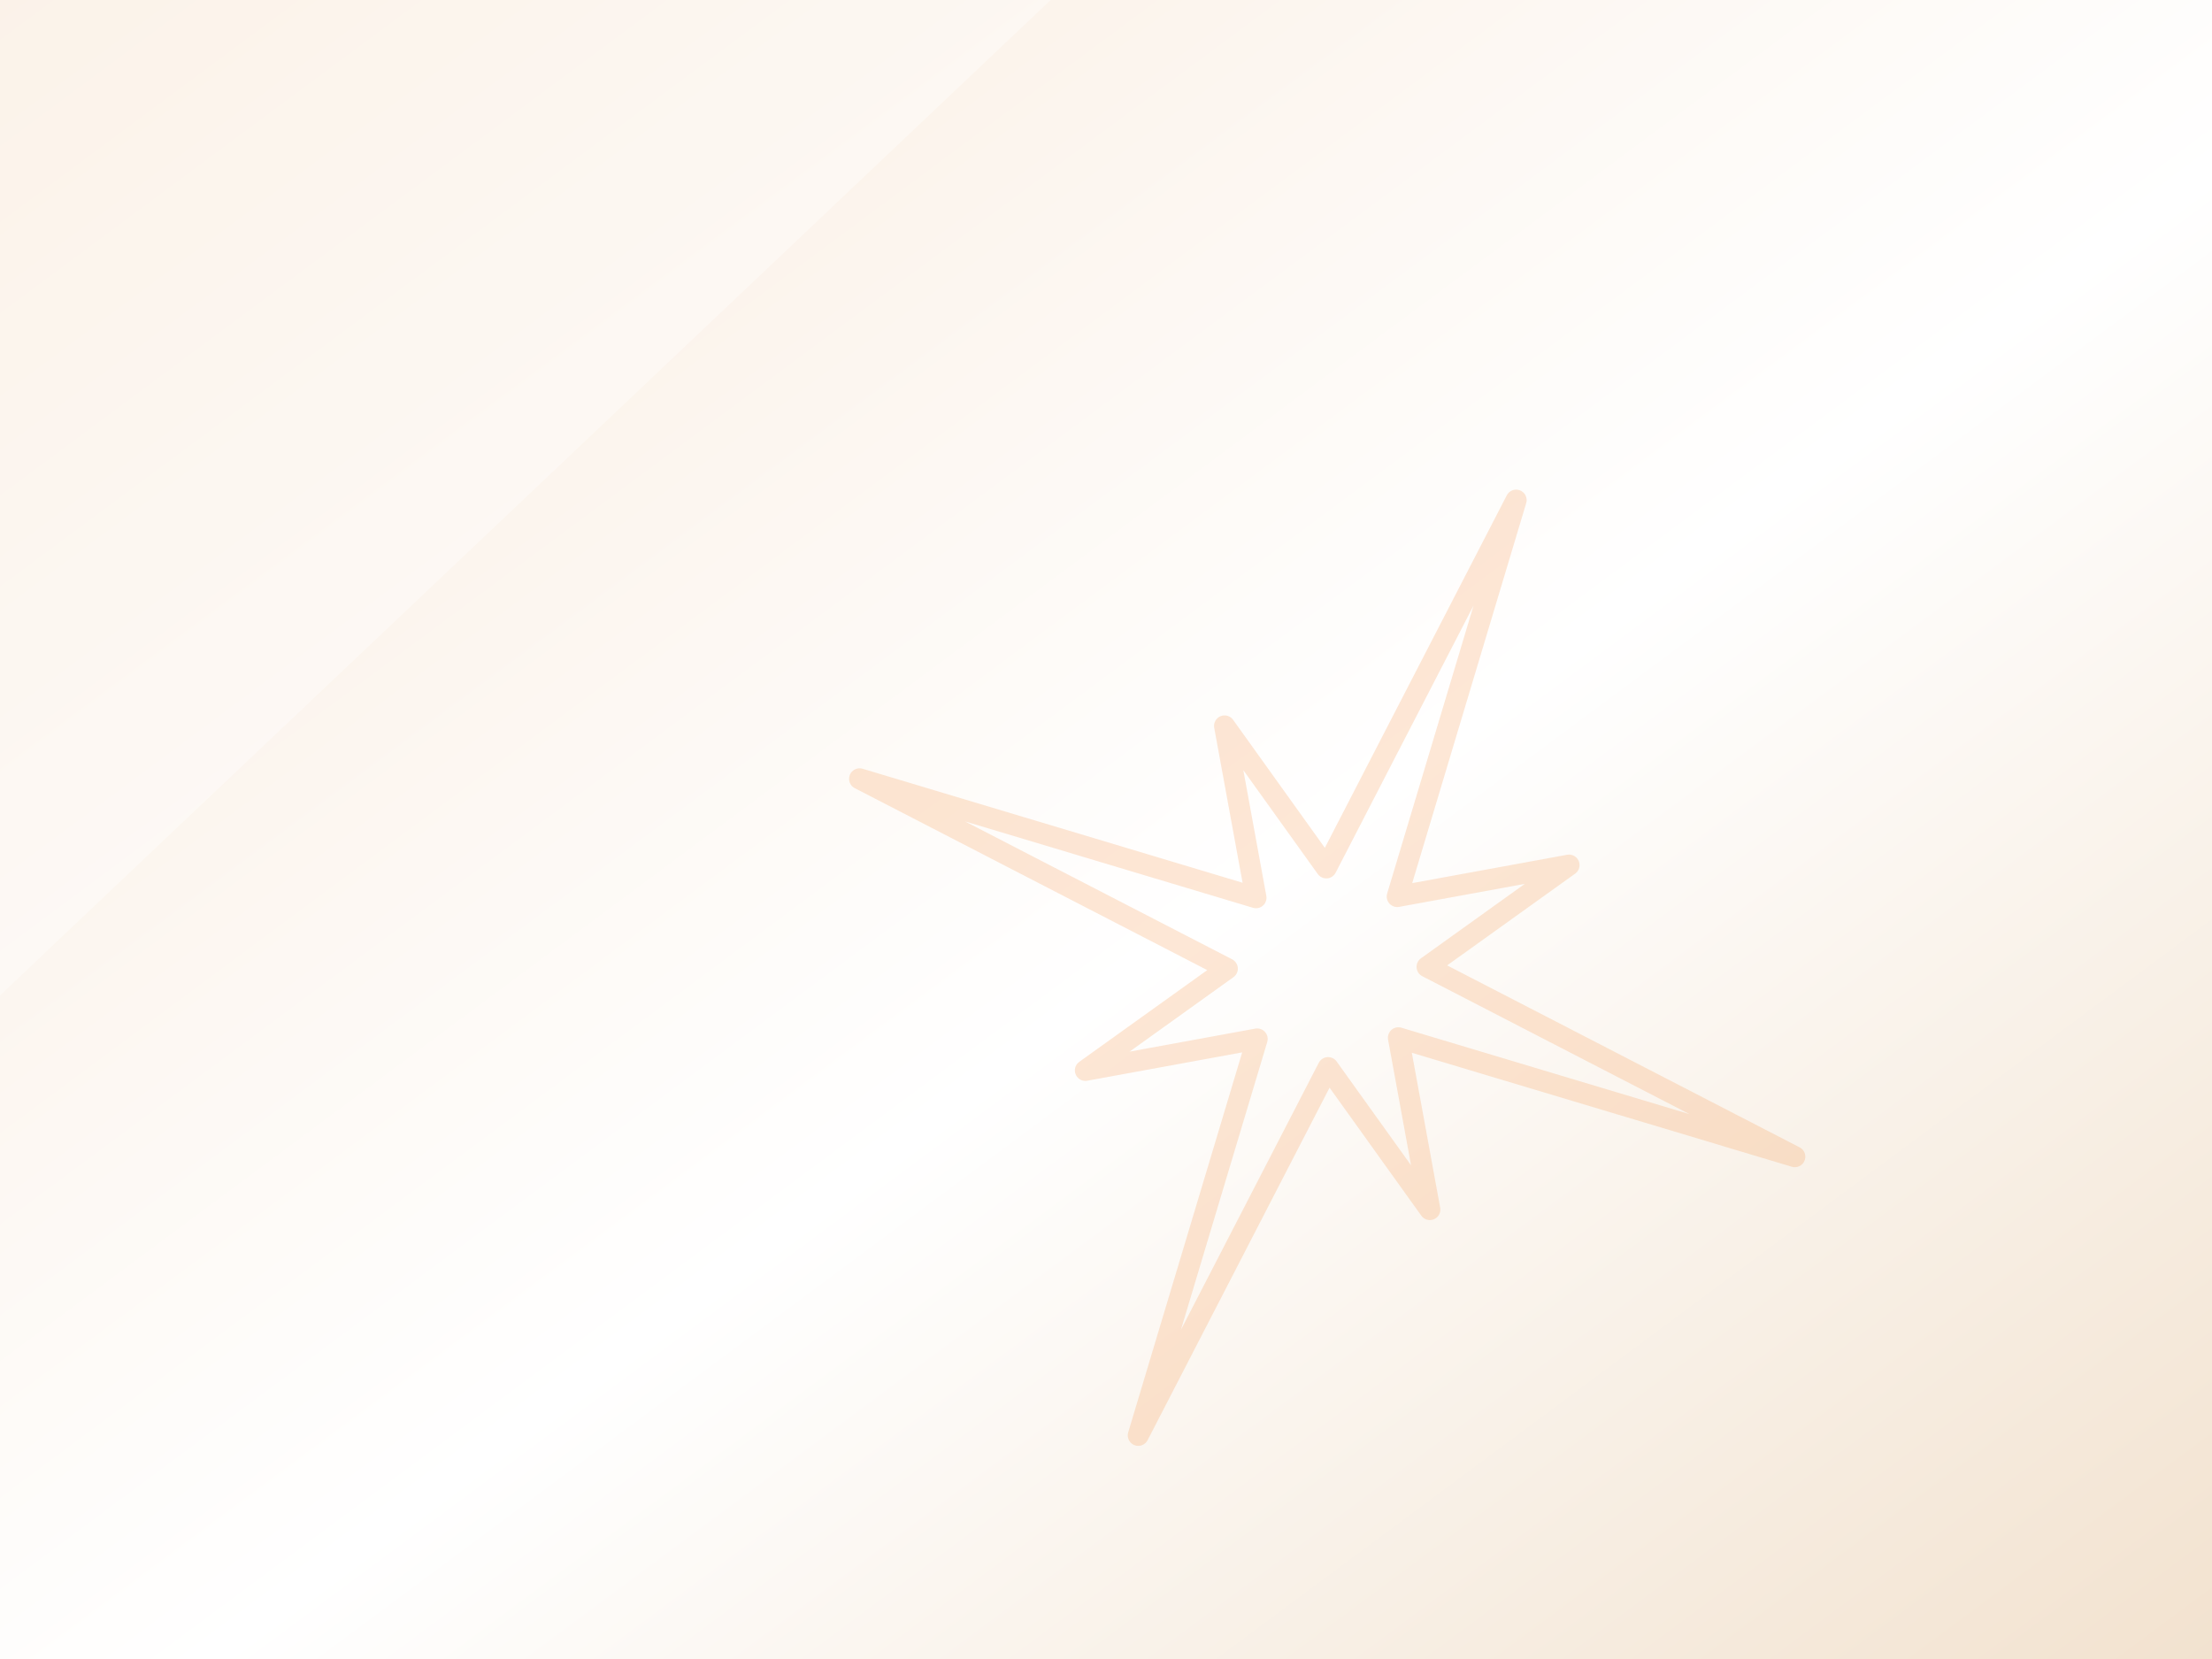
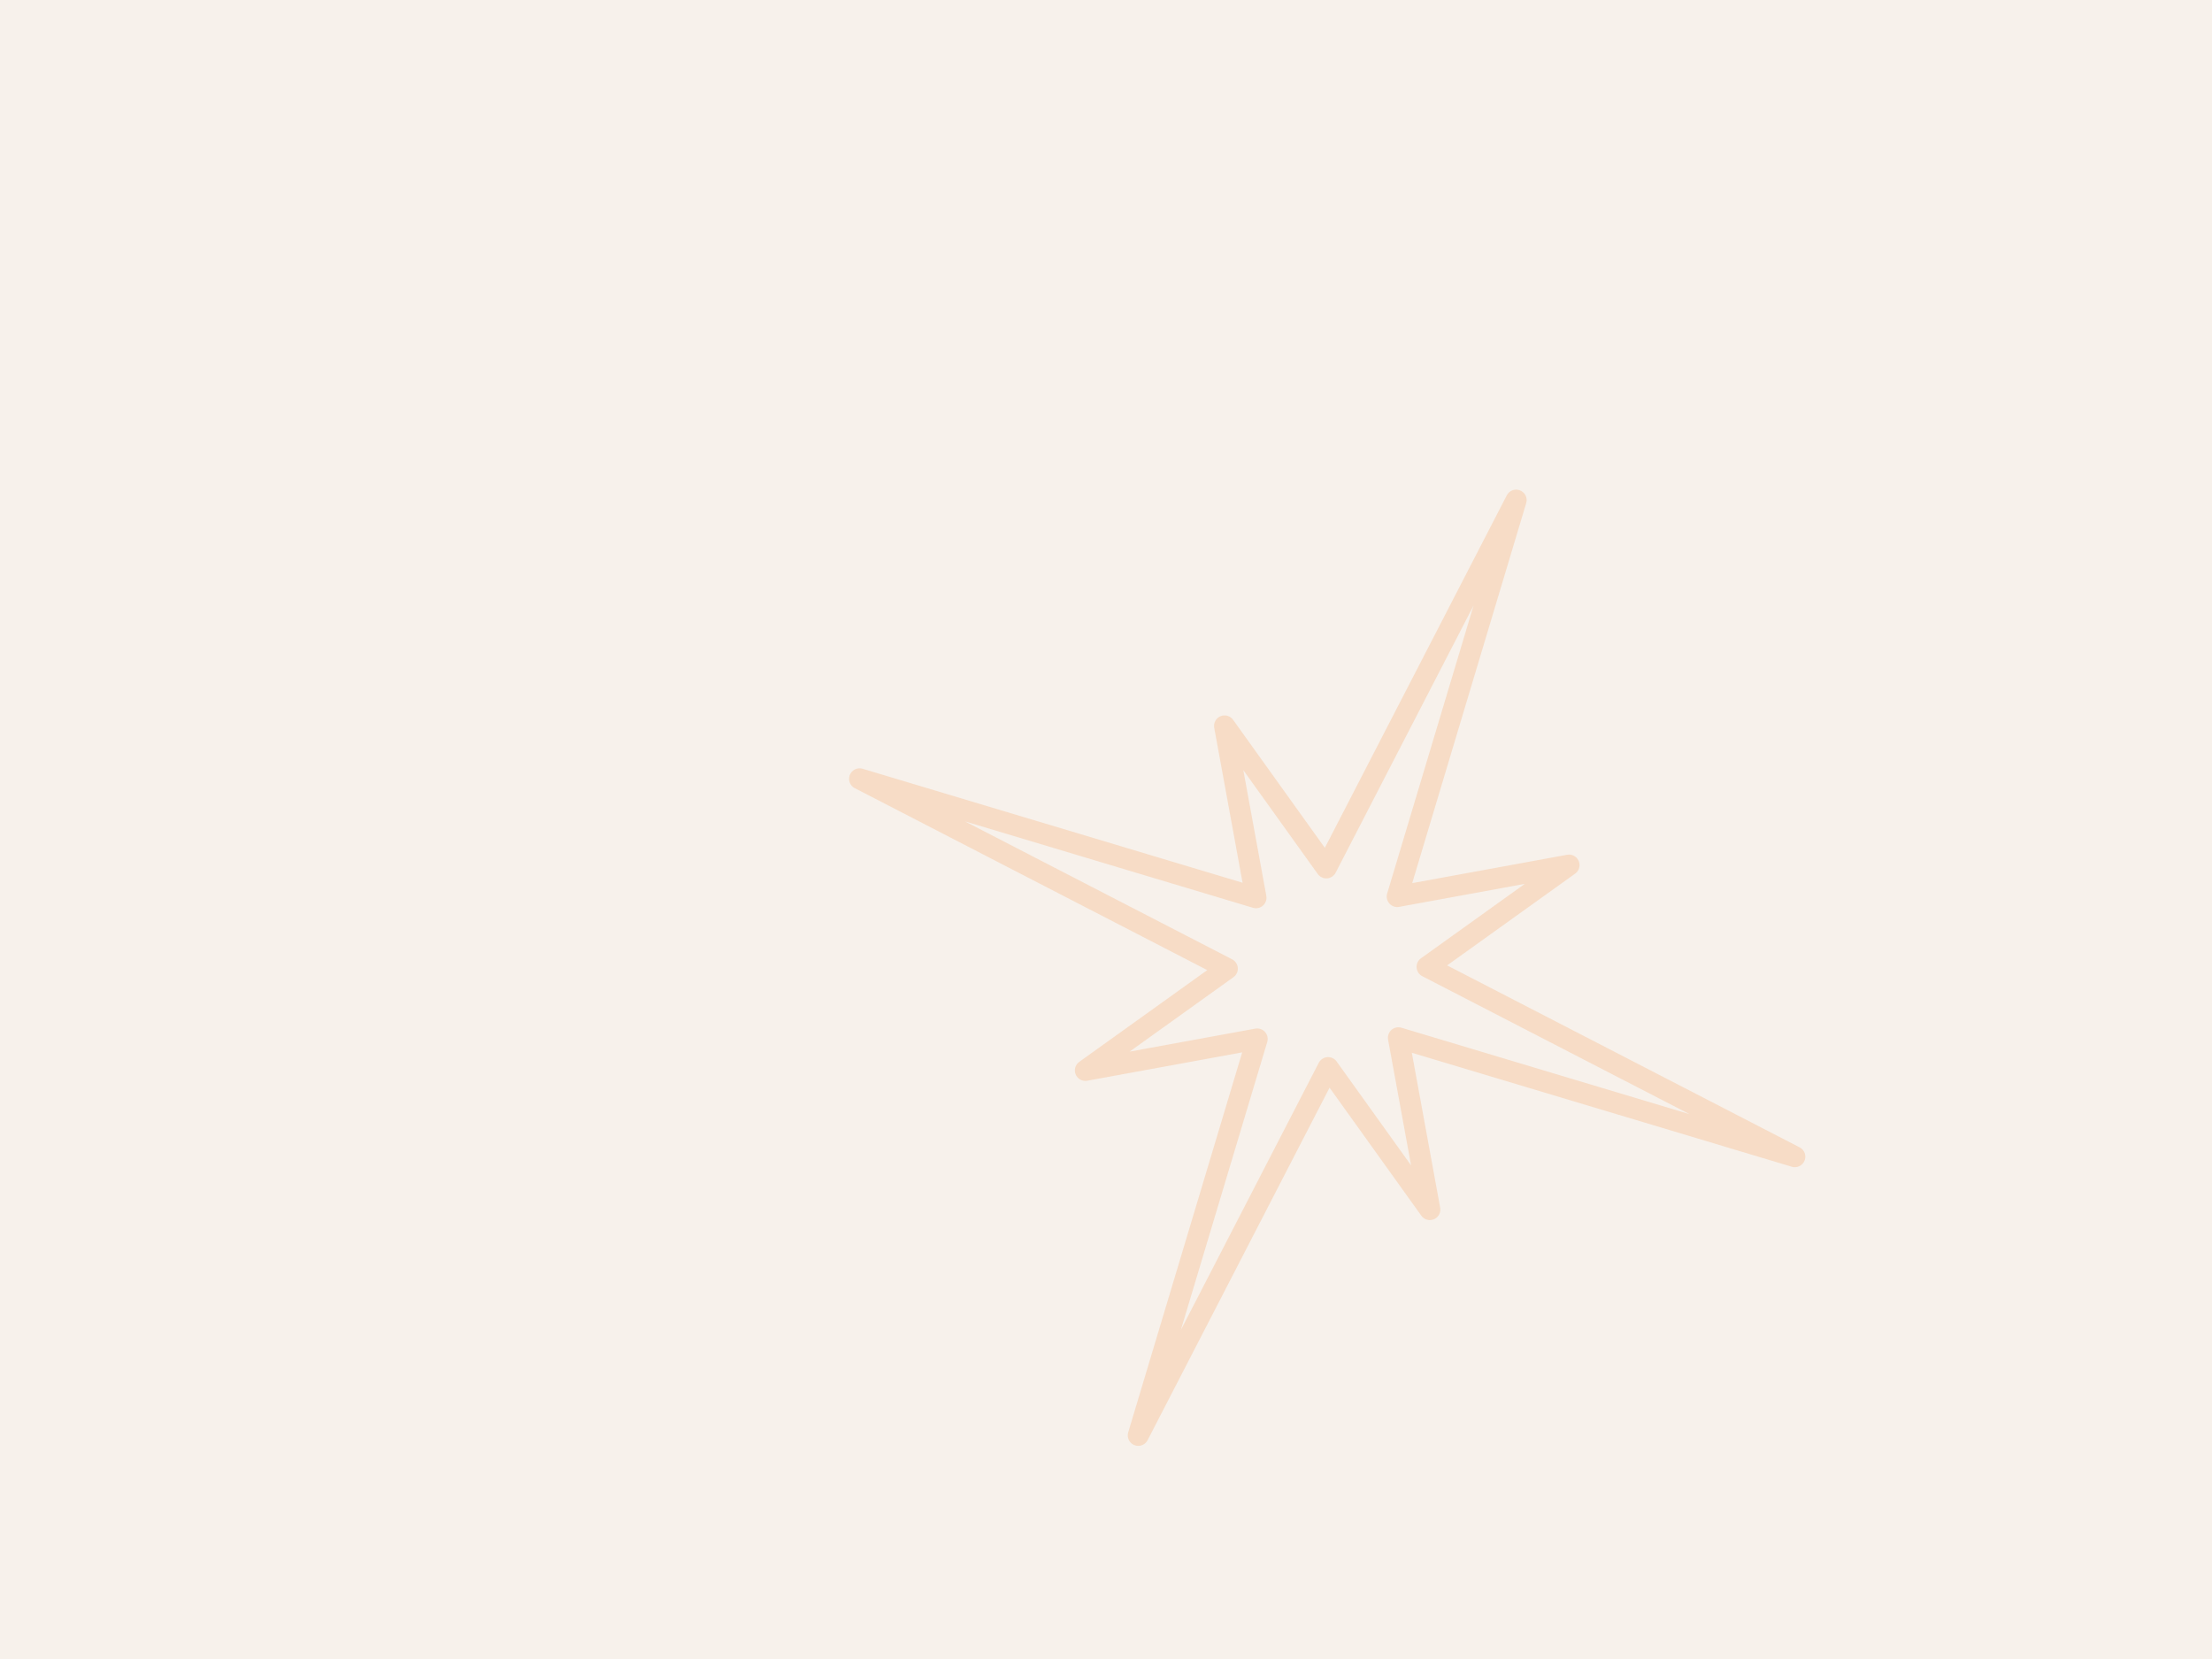
<svg xmlns="http://www.w3.org/2000/svg" viewBox="0 0 800 600" preserveAspectRatio="xMidYMid slice">
-   <defs>
-     <linearGradient id="g" x1="0" y1="0" x2="1" y2="1">
-       <stop offset="0" stop-color="#F9EBDD" />
-       <stop offset=".55" stop-color="#FFFFFF" />
-       <stop offset="1" stop-color="#F2E2CF" />
-     </linearGradient>
-   </defs>
-   <rect width="800" height="600" fill="url(#g)" />
-   <path d="M0 0L380 0L0 360Z" fill="#fff" opacity=".35" />
+   <rect width="800" height="600" fill="#F7F1EB" />
  <g transform="translate(480 350) rotate(22) scale(3.8)" opacity=".22">
    <path d="M0.00 -48.00L3.64 -8.78L17.68 -17.68L8.78 -3.64L48.00 0.00L8.78 3.64L17.68 17.68L3.64 8.78L0.00 48.00L-3.64 8.78L-17.68 17.68L-8.78 3.64L-48.00 0.00L-8.78 -3.64L-17.68 -17.68L-3.64 -8.78Z" fill="none" stroke="#F59345" stroke-width="2" stroke-linejoin="round" />
  </g>
</svg>
